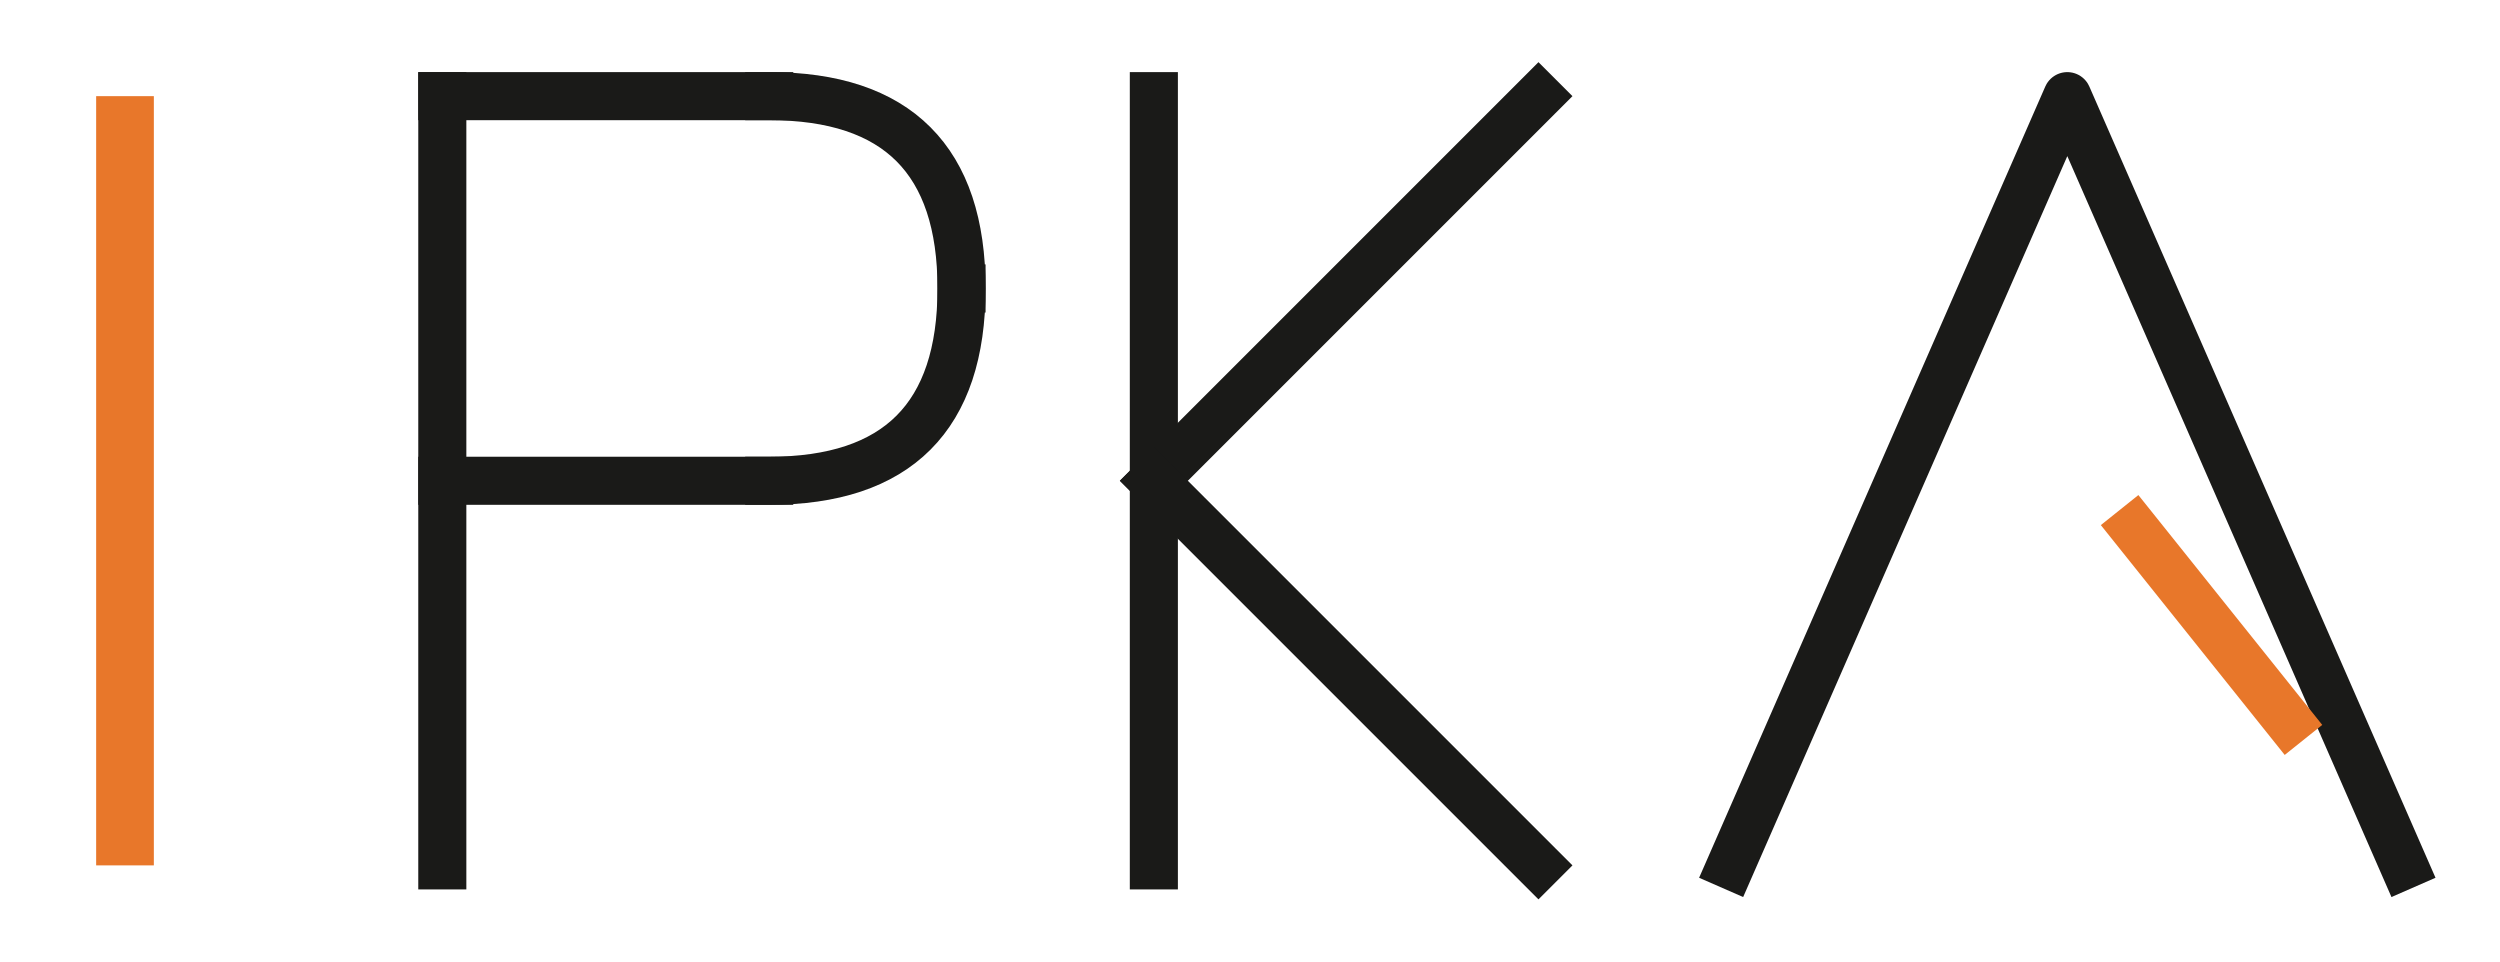
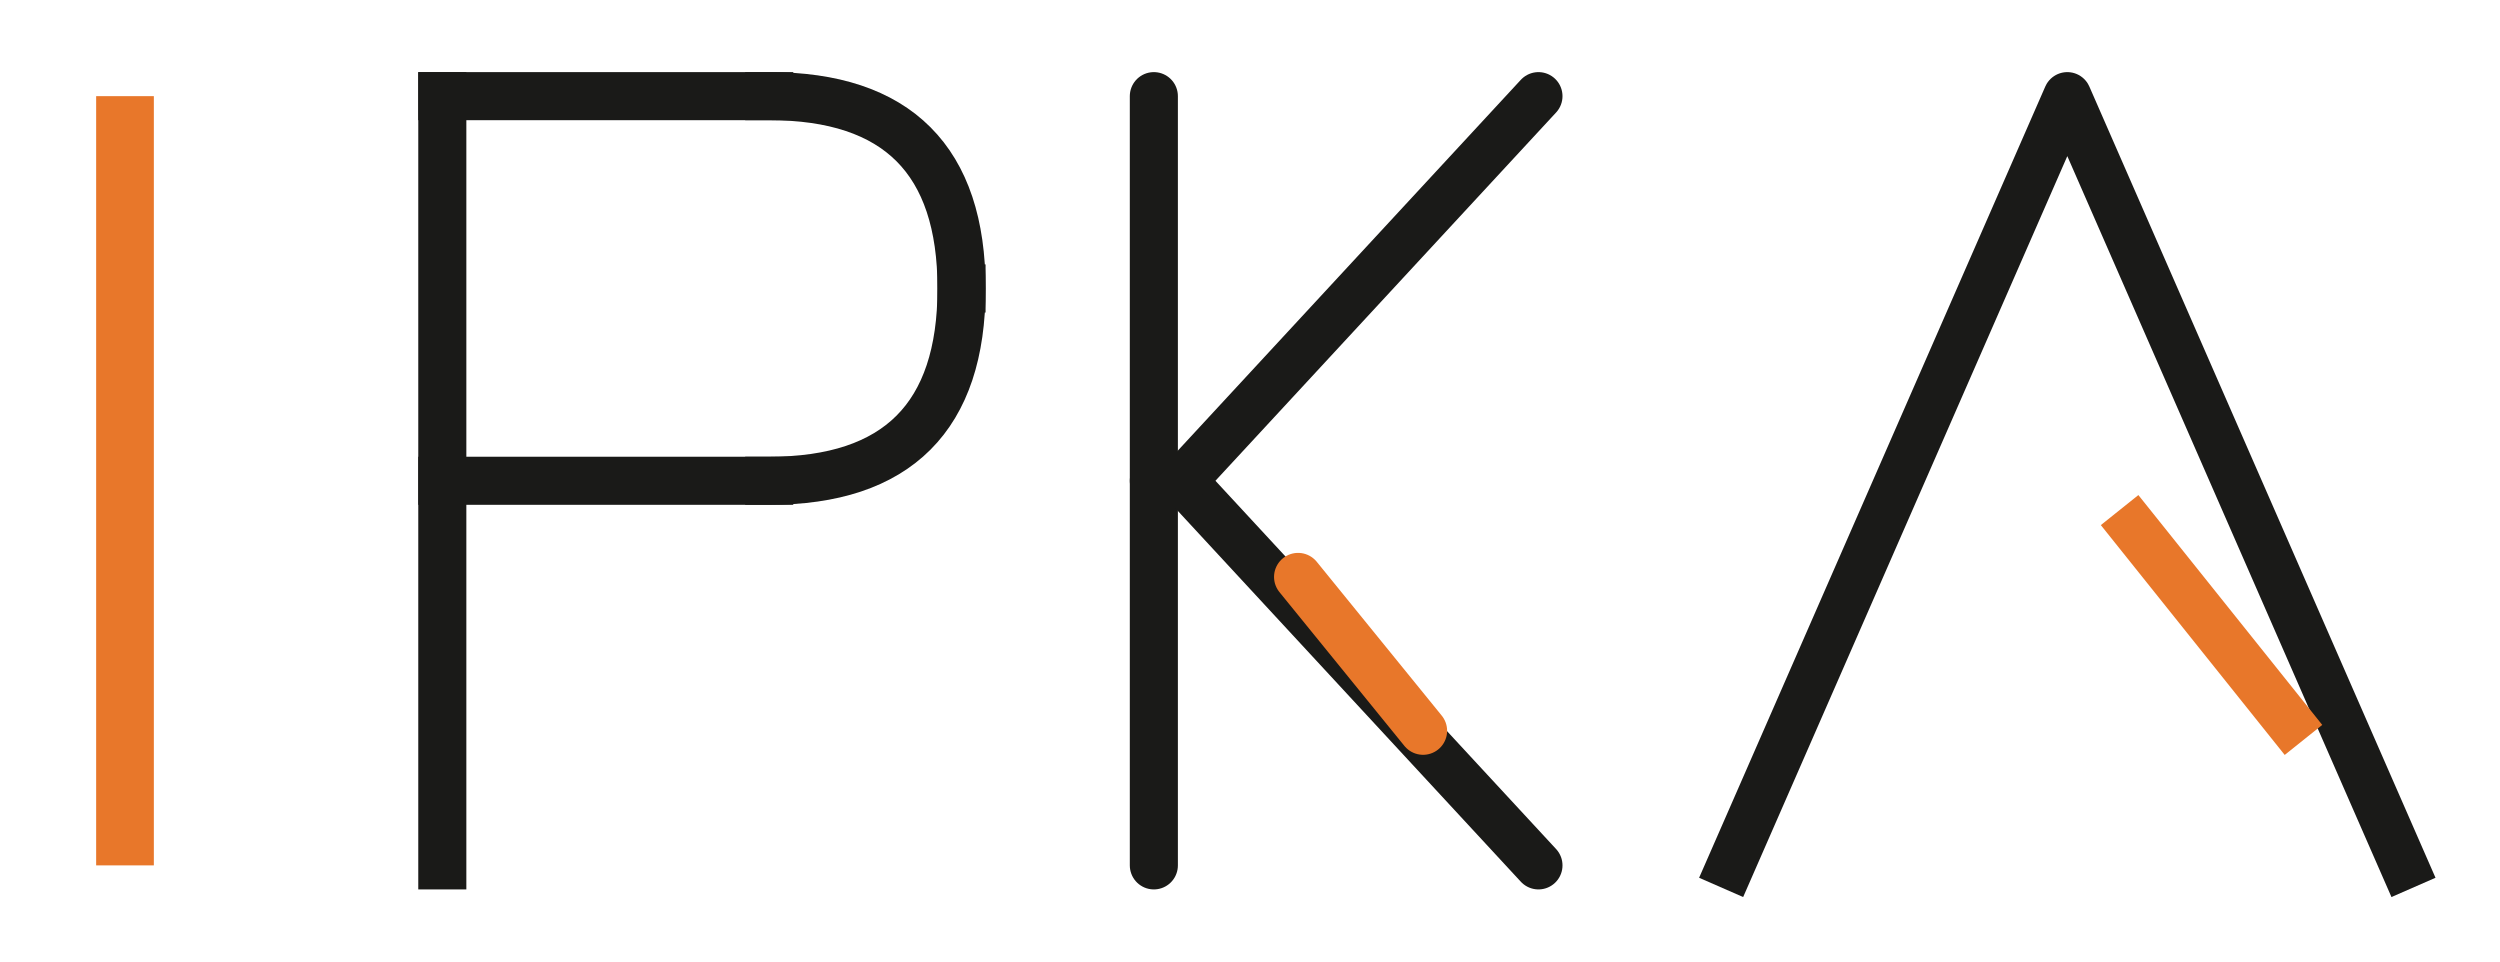
<svg xmlns="http://www.w3.org/2000/svg" viewBox="0 0 260 100" width="260" height="100" role="img" aria-label="PKA — Pierre Koch Architecte">
  <rect x="10" y="10" width="6" height="80" fill="#E8772A" />
  <g fill="none" stroke="#1a1a18" stroke-width="5" stroke-linecap="square">
    <line x1="46" y1="10" x2="46" y2="90" />
    <line x1="46" y1="10" x2="80" y2="10" />
    <path d="M 80 10 Q 100 10 100 30" />
    <path d="M 100 30 Q 100 50 80 50" />
    <line x1="46" y1="50" x2="80" y2="50" />
  </g>
-   <g fill="none" stroke="#1a1a18" stroke-width="5" stroke-linecap="square">
+   <g fill="none" stroke="#1a1a18" stroke-width="5" stroke-linecap="round" stroke-linejoin="round">
    <line x1="120" y1="10" x2="120" y2="90" />
-     <line x1="120" y1="50" x2="160" y2="10" />
-     <line x1="120" y1="50" x2="160" y2="90" />
+     <path d="M 123 50 L 160 10" />
+     <path d="M 123 50 L 160 90" />
+     <path d="M 120 50 Q 121.5 50 123 50" />
  </g>
+   <line x1="135" y1="60" x2="148" y2="76" stroke="#E8772A" stroke-width="5" stroke-linecap="round" />
  <polyline points="180,90 215,10 250,90" fill="none" stroke="#1a1a18" stroke-width="5" stroke-linecap="square" stroke-linejoin="round" />
  <line x1="222" y1="55" x2="238" y2="75" stroke="#E8772A" stroke-width="5" stroke-linecap="square" />
</svg>
